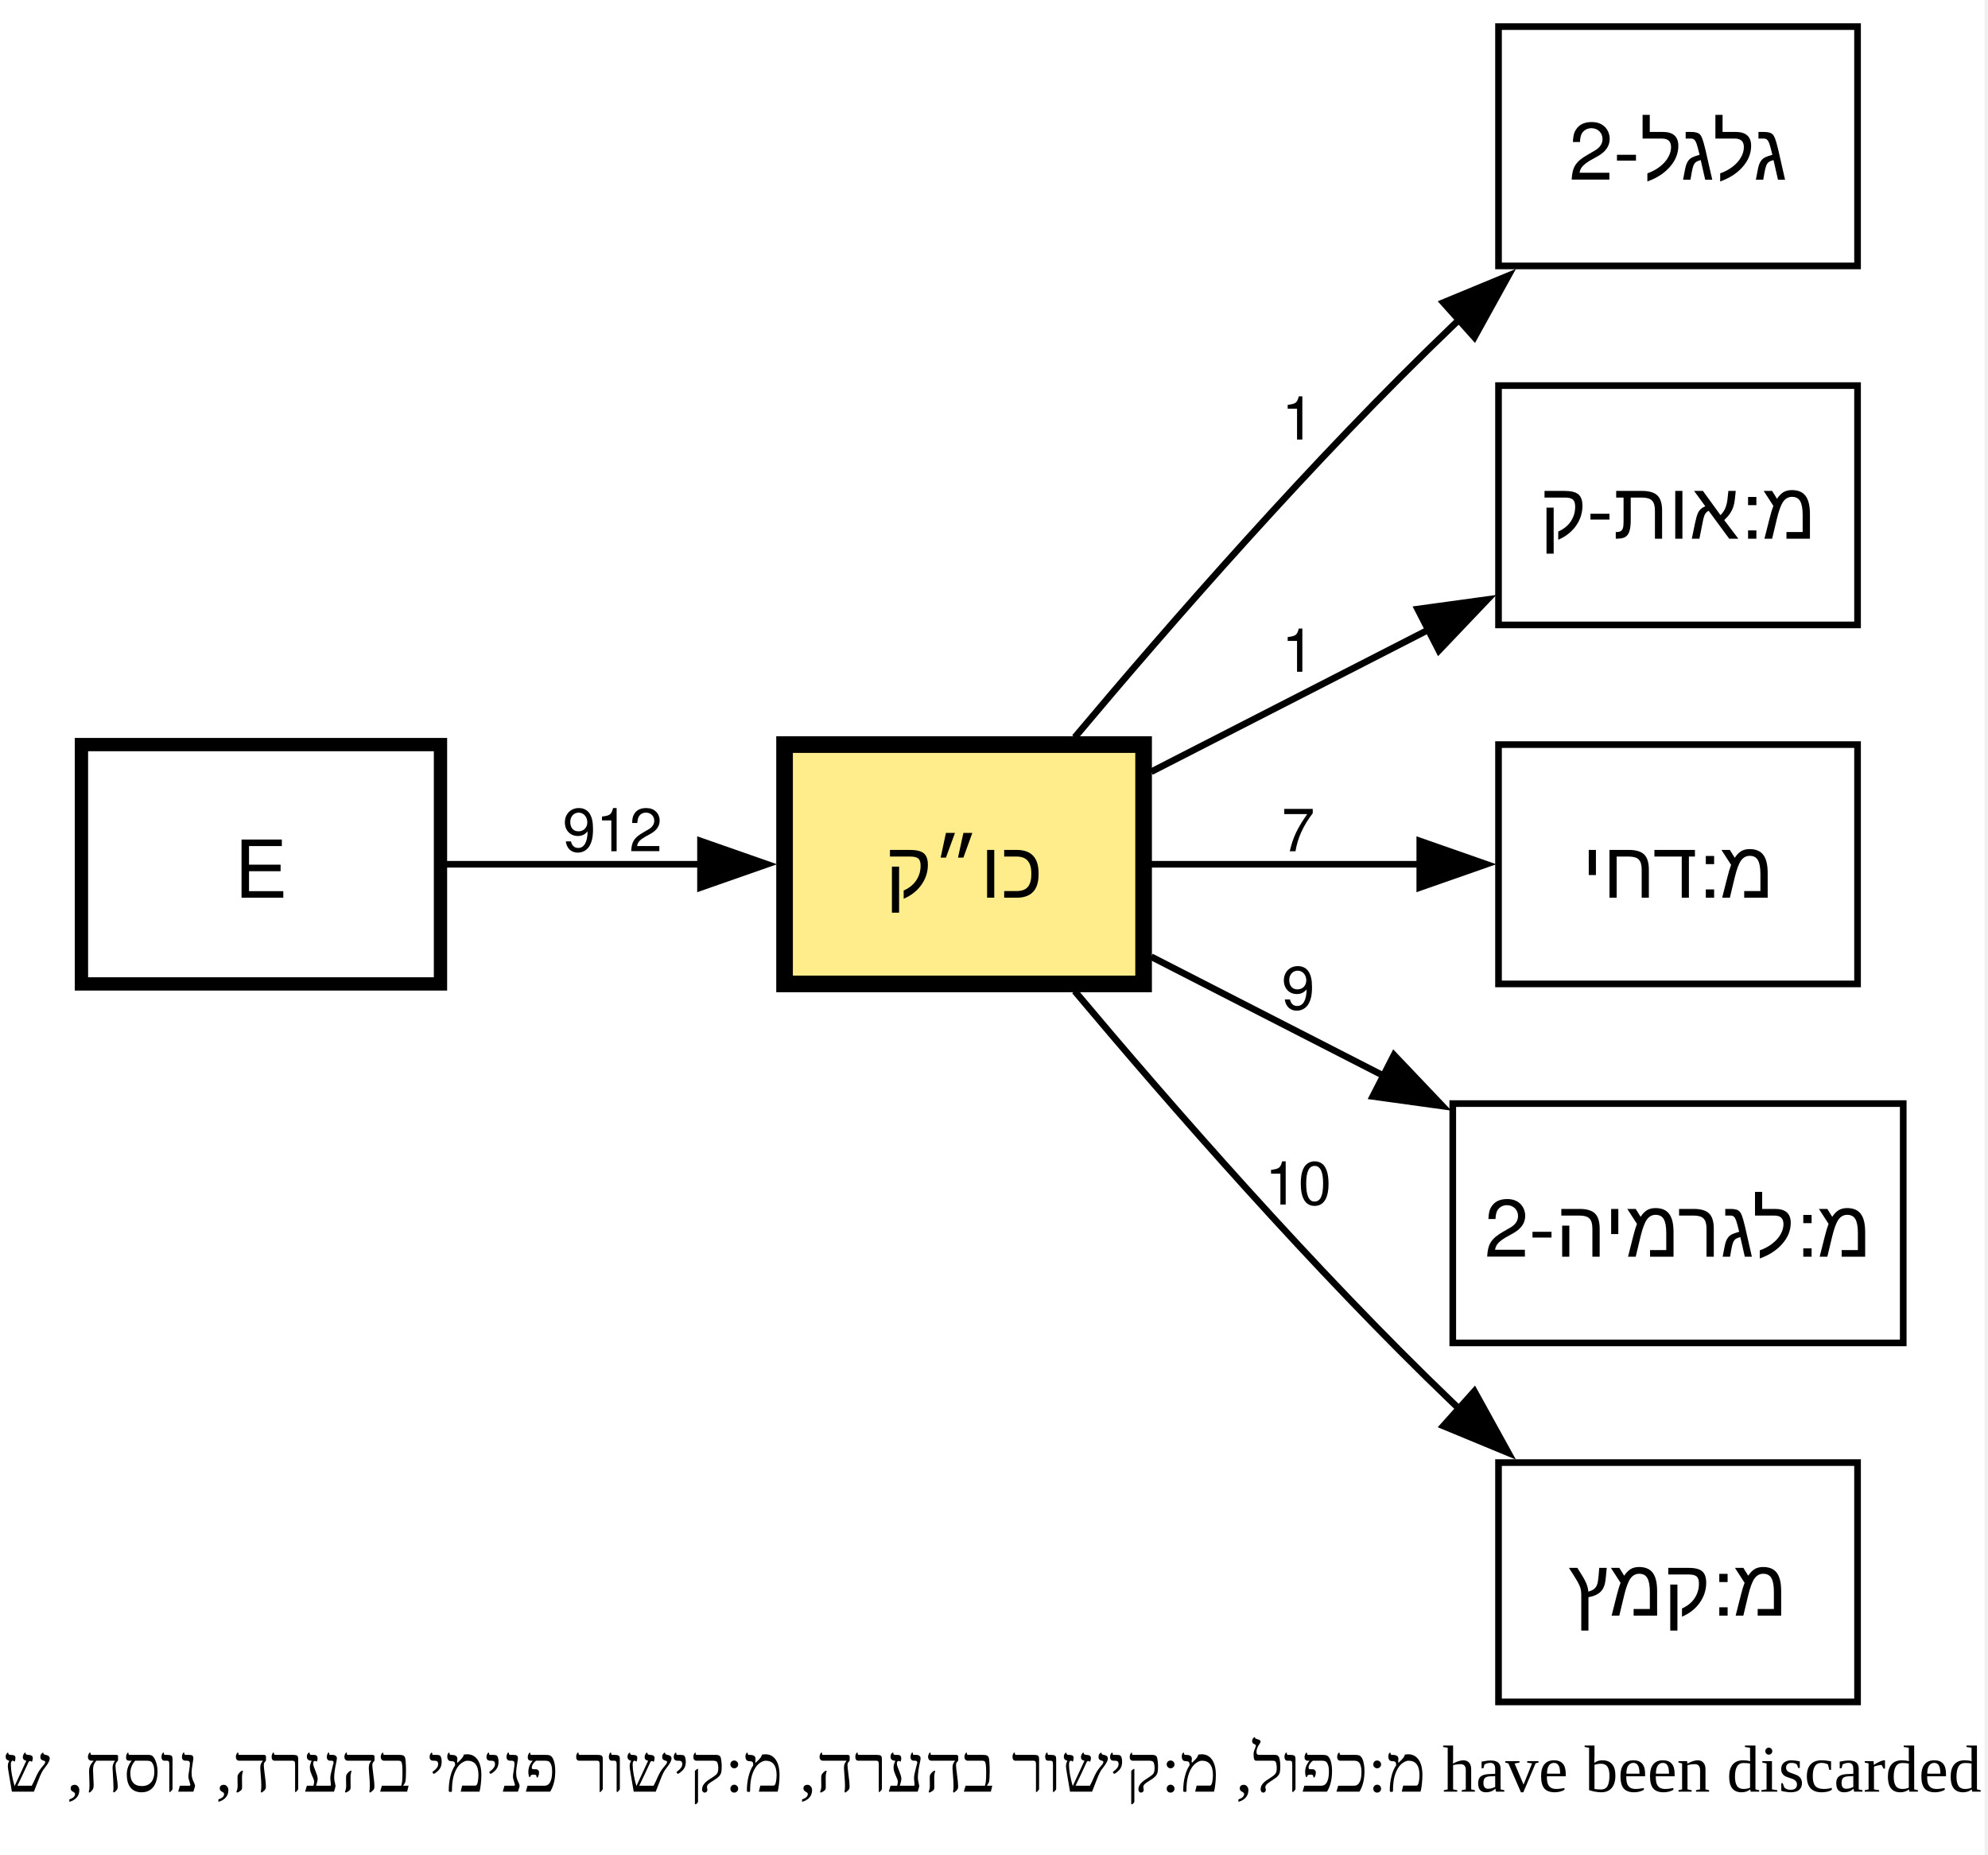
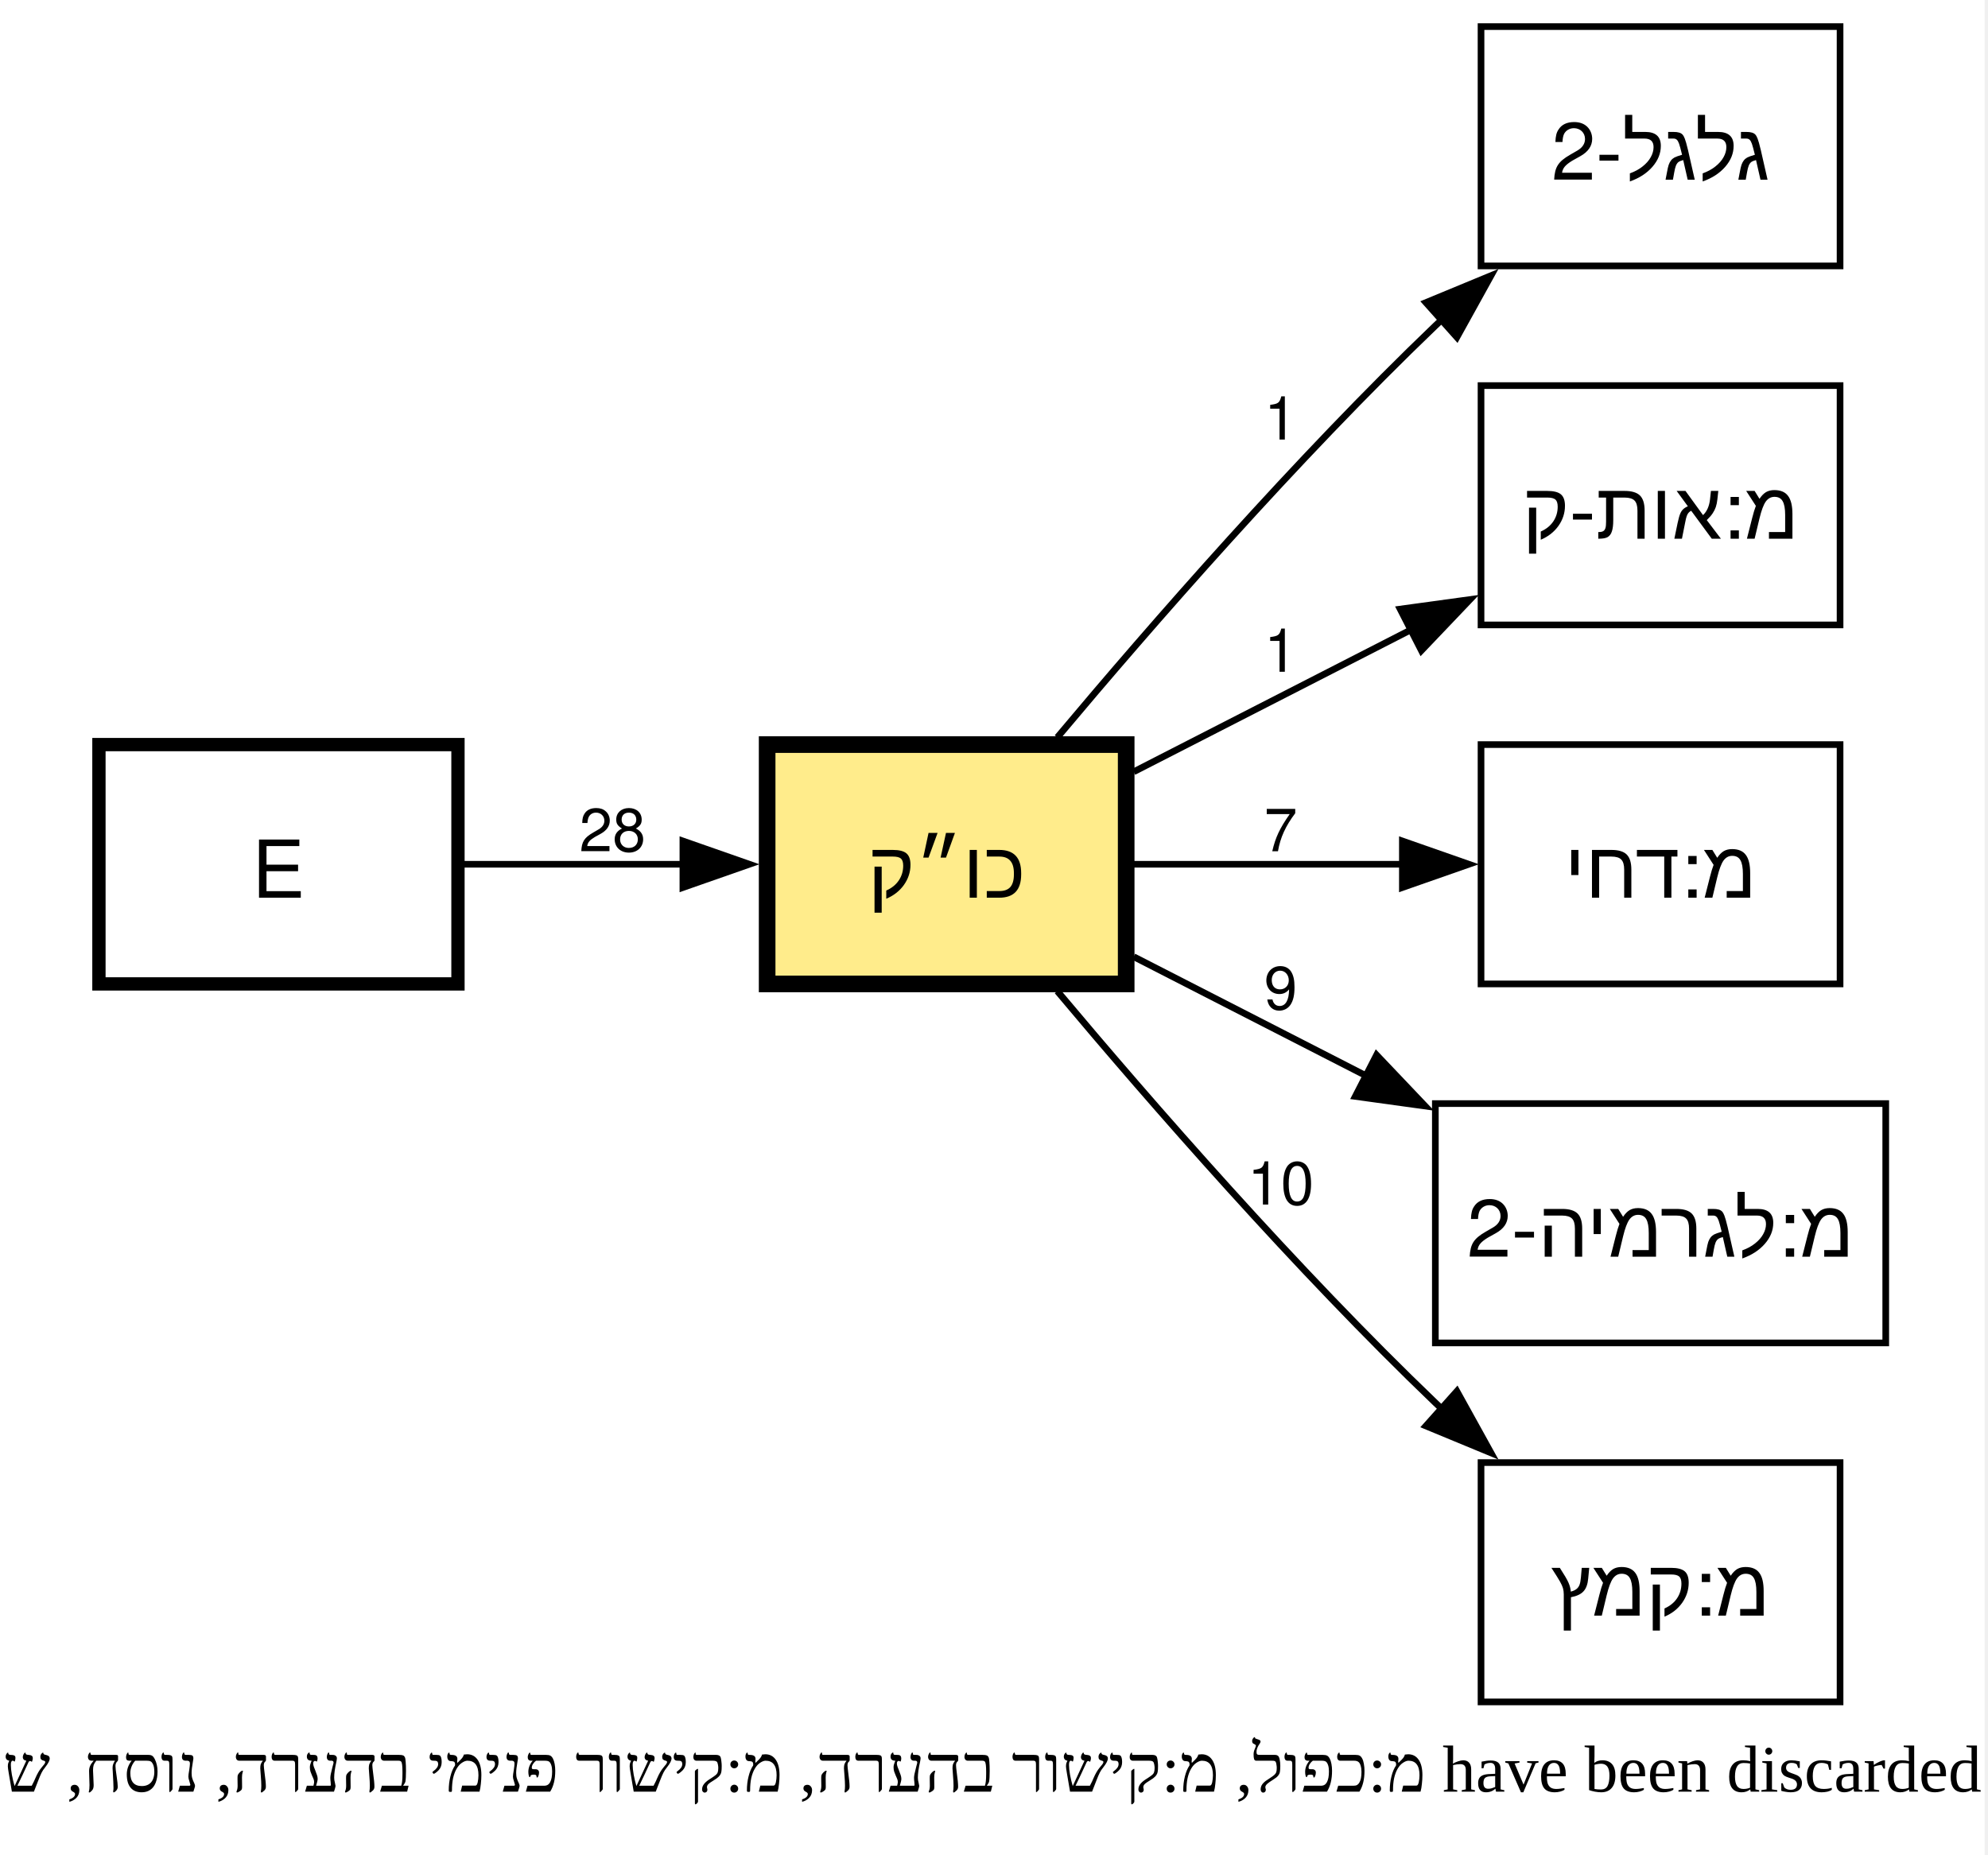
<svg xmlns="http://www.w3.org/2000/svg" width="299pt" height="279pt" viewBox="0.00 0.00 299.00 279.00">
  <g id="graph0" class="graph" transform="scale(1 1) rotate(0) translate(4 275.25)">
    <polygon fill="white" stroke="none" points="-4,4 -4,-275.25 294.5,-275.25 294.5,4 -4,4" />
    <text xml:space="preserve" text-anchor="middle" x="145.25" y="-5.75" font-family="Times New Roman,serif" font-size="10.00">מ:כפול, מ:קישור בהערה, מ:קישור פנימי בהערה, נוסח, ש have been discarded</text>
    <g id="node1" class="node">
-       <polygon fill="none" stroke="black" stroke-width="2" points="62.25,-163.25 8.25,-163.25 8.25,-127.25 62.25,-127.25 62.25,-163.25" />
-       <text xml:space="preserve" text-anchor="middle" x="35.25" y="-140.22" font-family="SBL Hebrew,Helvetica" font-size="12.00">E</text>
+       <polygon fill="none" stroke="black" stroke-width="2" points="64.88,-163.25 10.88,-163.25 10.88,-127.25 64.88,-127.25 64.88,-163.25" />
+       <text xml:space="preserve" text-anchor="middle" x="37.88" y="-140.22" font-family="SBL Hebrew,Helvetica" font-size="12.00">E</text>
    </g>
    <g id="node2" class="node">
-       <polygon fill="#ffec8b" stroke="black" stroke-width="2.5" points="168,-163.25 114,-163.25 114,-127.25 168,-127.25 168,-163.25" />
-       <text xml:space="preserve" text-anchor="middle" x="141" y="-140.22" font-family="SBL Hebrew,Helvetica" font-size="12.00">כו״ק</text>
+       <polygon fill="#ffec8b" stroke="black" stroke-width="2.5" points="165.38,-163.25 111.38,-163.25 111.38,-127.25 165.38,-127.25 165.38,-163.25" />
+       <text xml:space="preserve" text-anchor="middle" x="138.38" y="-140.22" font-family="SBL Hebrew,Helvetica" font-size="12.00">כו״ק</text>
    </g>
    <g id="edge1" class="edge">
-       <path fill="none" stroke="black" d="M62.7,-145.25C74.47,-145.25 88.55,-145.25 101.46,-145.25" />
-       <polygon fill="black" stroke="black" points="101.36,-148.75 111.36,-145.25 101.36,-141.75 101.36,-148.75" />
-       <text xml:space="preserve" text-anchor="middle" x="88.12" y="-147.2" font-family="Helvetica,sans-Serif" font-size="9.00">912</text>
+       <path fill="none" stroke="black" d="M65.27,-145.25C75.59,-145.25 87.63,-145.25 98.88,-145.25" />
+       <polygon fill="black" stroke="black" points="98.71,-148.75 108.71,-145.25 98.71,-141.75 98.71,-148.75" />
+       <text xml:space="preserve" text-anchor="middle" x="88.12" y="-147.2" font-family="Helvetica,sans-Serif" font-size="9.00">28</text>
    </g>
    <g id="node3" class="node">
-       <polygon fill="none" stroke="black" points="275.38,-271.25 221.38,-271.25 221.38,-235.25 275.38,-235.25 275.38,-271.25" />
-       <text xml:space="preserve" text-anchor="middle" x="248.38" y="-248.22" font-family="SBL Hebrew,Helvetica" font-size="12.00">גלגל-2</text>
+       <polygon fill="none" stroke="black" points="272.75,-271.25 218.75,-271.25 218.75,-235.25 272.75,-235.25 272.75,-271.25" />
+       <text xml:space="preserve" text-anchor="middle" x="245.75" y="-248.22" font-family="SBL Hebrew,Helvetica" font-size="12.00">גלגל-2</text>
    </g>
    <g id="edge2" class="edge">
-       <path fill="none" stroke="black" d="M157.64,-164.33C171.83,-181.24 193.65,-206.27 214.5,-226.25 214.87,-226.61 215.25,-226.97 215.63,-227.32" />
-       <polygon fill="black" stroke="black" points="213.08,-229.74 222.87,-233.79 217.75,-224.52 213.08,-229.74" />
-       <text xml:space="preserve" text-anchor="middle" x="191.25" y="-209.13" font-family="Helvetica,sans-Serif" font-size="9.00">1</text>
+       <path fill="none" stroke="black" d="M155.02,-164.33C169.2,-181.24 191.03,-206.27 211.88,-226.25 212.25,-226.61 212.63,-226.97 213.01,-227.32" />
+       <polygon fill="black" stroke="black" points="210.46,-229.74 220.25,-233.79 215.12,-224.52 210.46,-229.74" />
+       <text xml:space="preserve" text-anchor="middle" x="188.62" y="-209.13" font-family="Helvetica,sans-Serif" font-size="9.00">1</text>
    </g>
    <g id="node4" class="node">
-       <polygon fill="none" stroke="black" points="275.38,-217.25 221.38,-217.25 221.38,-181.25 275.38,-181.25 275.38,-217.25" />
-       <text xml:space="preserve" text-anchor="middle" x="248.38" y="-194.22" font-family="SBL Hebrew,Helvetica" font-size="12.00">מ:אות-ק</text>
+       <polygon fill="none" stroke="black" points="272.75,-217.25 218.75,-217.25 218.75,-181.25 272.75,-181.25 272.75,-217.25" />
+       <text xml:space="preserve" text-anchor="middle" x="245.75" y="-194.22" font-family="SBL Hebrew,Helvetica" font-size="12.00">מ:אות-ק</text>
    </g>
    <g id="edge3" class="edge">
-       <path fill="none" stroke="black" d="M169.14,-159.16C181.87,-165.68 197.23,-173.55 210.95,-180.58" />
-       <polygon fill="black" stroke="black" points="209.22,-183.63 219.71,-185.07 212.41,-177.4 209.22,-183.63" />
-       <text xml:space="preserve" text-anchor="middle" x="191.25" y="-174.2" font-family="Helvetica,sans-Serif" font-size="9.00">1</text>
+       <path fill="none" stroke="black" d="M166.51,-159.16C179.24,-165.68 194.6,-173.55 208.33,-180.58" />
+       <polygon fill="black" stroke="black" points="206.59,-183.63 217.09,-185.07 209.78,-177.4 206.59,-183.63" />
+       <text xml:space="preserve" text-anchor="middle" x="188.62" y="-174.2" font-family="Helvetica,sans-Serif" font-size="9.00">1</text>
    </g>
    <g id="node5" class="node">
-       <polygon fill="none" stroke="black" points="275.38,-163.25 221.38,-163.25 221.38,-127.25 275.38,-127.25 275.38,-163.25" />
-       <text xml:space="preserve" text-anchor="middle" x="248.38" y="-140.22" font-family="SBL Hebrew,Helvetica" font-size="12.00">מ:דחי</text>
+       <polygon fill="none" stroke="black" points="272.75,-163.25 218.75,-163.25 218.75,-127.25 272.75,-127.25 272.75,-163.25" />
+       <text xml:space="preserve" text-anchor="middle" x="245.75" y="-140.22" font-family="SBL Hebrew,Helvetica" font-size="12.00">מ:דחי</text>
    </g>
    <g id="edge4" class="edge">
-       <path fill="none" stroke="black" d="M169.14,-145.25C181.49,-145.25 196.32,-145.25 209.74,-145.25" />
-       <polygon fill="black" stroke="black" points="209.54,-148.75 219.54,-145.25 209.54,-141.75 209.54,-148.75" />
-       <text xml:space="preserve" text-anchor="middle" x="191.25" y="-147.2" font-family="Helvetica,sans-Serif" font-size="9.00">7</text>
+       <path fill="none" stroke="black" d="M166.51,-145.25C178.87,-145.25 193.7,-145.25 207.11,-145.25" />
+       <polygon fill="black" stroke="black" points="206.92,-148.75 216.92,-145.25 206.92,-141.75 206.92,-148.75" />
+       <text xml:space="preserve" text-anchor="middle" x="188.62" y="-147.2" font-family="Helvetica,sans-Serif" font-size="9.00">7</text>
    </g>
    <g id="node6" class="node">
-       <polygon fill="none" stroke="black" points="282.25,-109.25 214.5,-109.25 214.5,-73.25 282.25,-73.25 282.25,-109.25" />
-       <text xml:space="preserve" text-anchor="middle" x="248.38" y="-86.22" font-family="SBL Hebrew,Helvetica" font-size="12.00">מ:לגרמיה-2</text>
+       <polygon fill="none" stroke="black" points="279.62,-109.25 211.88,-109.25 211.88,-73.25 279.62,-73.25 279.62,-109.25" />
+       <text xml:space="preserve" text-anchor="middle" x="245.75" y="-86.22" font-family="SBL Hebrew,Helvetica" font-size="12.00">מ:לגרמיה-2</text>
    </g>
    <g id="edge5" class="edge">
-       <path fill="none" stroke="black" d="M169.14,-131.34C179.8,-125.88 192.3,-119.48 204.14,-113.41" />
-       <polygon fill="black" stroke="black" points="205.66,-116.56 212.96,-108.88 202.47,-110.33 205.66,-116.56" />
-       <text xml:space="preserve" text-anchor="middle" x="191.25" y="-123.43" font-family="Helvetica,sans-Serif" font-size="9.00">9</text>
+       <path fill="none" stroke="black" d="M166.51,-131.34C177.17,-125.88 189.67,-119.48 201.51,-113.41" />
+       <polygon fill="black" stroke="black" points="203.04,-116.56 210.34,-108.88 199.84,-110.33 203.04,-116.56" />
+       <text xml:space="preserve" text-anchor="middle" x="188.62" y="-123.43" font-family="Helvetica,sans-Serif" font-size="9.00">9</text>
    </g>
    <g id="node7" class="node">
-       <polygon fill="none" stroke="black" points="275.38,-55.25 221.38,-55.25 221.38,-19.25 275.38,-19.25 275.38,-55.25" />
-       <text xml:space="preserve" text-anchor="middle" x="248.38" y="-32.23" font-family="SBL Hebrew,Helvetica" font-size="12.00">מ:קמץ</text>
+       <polygon fill="none" stroke="black" points="272.75,-55.25 218.75,-55.25 218.75,-19.25 272.75,-19.25 272.75,-55.25" />
+       <text xml:space="preserve" text-anchor="middle" x="245.75" y="-32.23" font-family="SBL Hebrew,Helvetica" font-size="12.00">מ:קמץ</text>
    </g>
    <g id="edge6" class="edge">
-       <path fill="none" stroke="black" d="M157.64,-126.17C171.83,-109.26 193.65,-84.23 214.5,-64.25 214.87,-63.89 215.25,-63.53 215.63,-63.18" />
-       <polygon fill="black" stroke="black" points="217.75,-65.98 222.87,-56.71 213.08,-60.76 217.75,-65.98" />
-       <text xml:space="preserve" text-anchor="middle" x="191.25" y="-94.06" font-family="Helvetica,sans-Serif" font-size="9.00">10</text>
+       <path fill="none" stroke="black" d="M155.02,-126.17C169.2,-109.26 191.03,-84.23 211.88,-64.25 212.25,-63.89 212.63,-63.53 213.01,-63.18" />
+       <polygon fill="black" stroke="black" points="215.12,-65.98 220.25,-56.71 210.46,-60.76 215.12,-65.98" />
+       <text xml:space="preserve" text-anchor="middle" x="188.62" y="-94.06" font-family="Helvetica,sans-Serif" font-size="9.00">10</text>
    </g>
  </g>
</svg>
